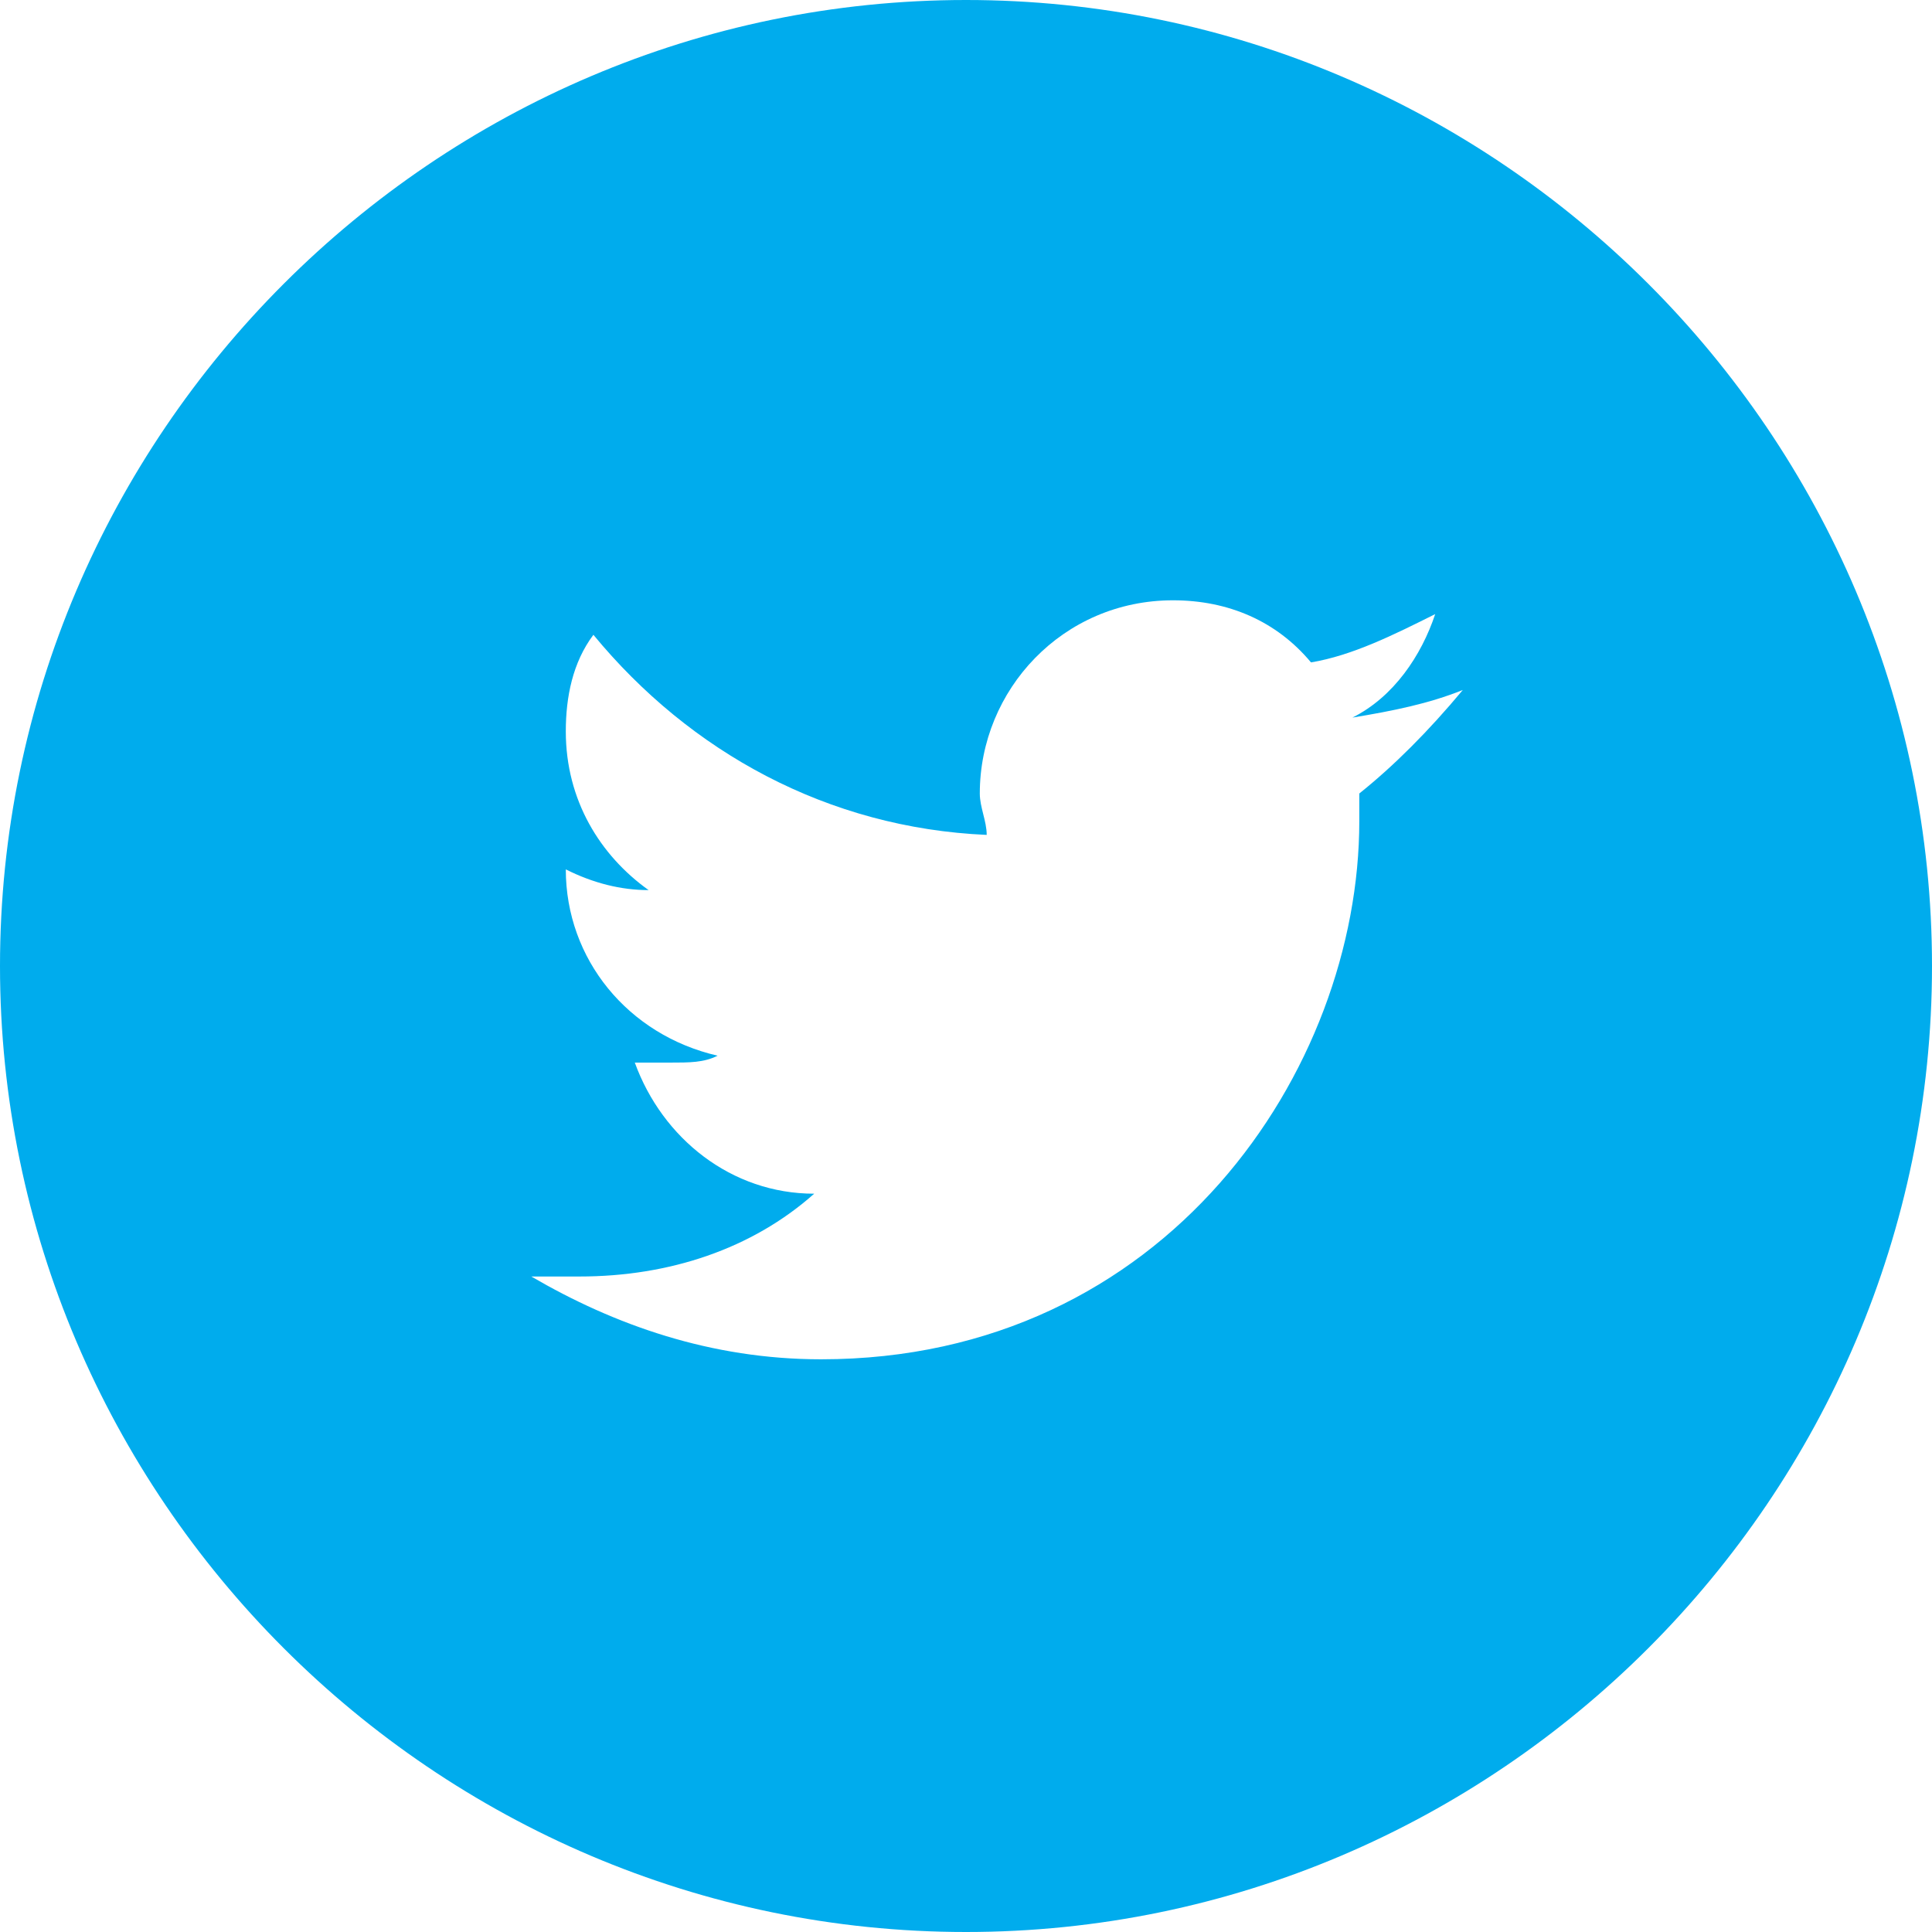
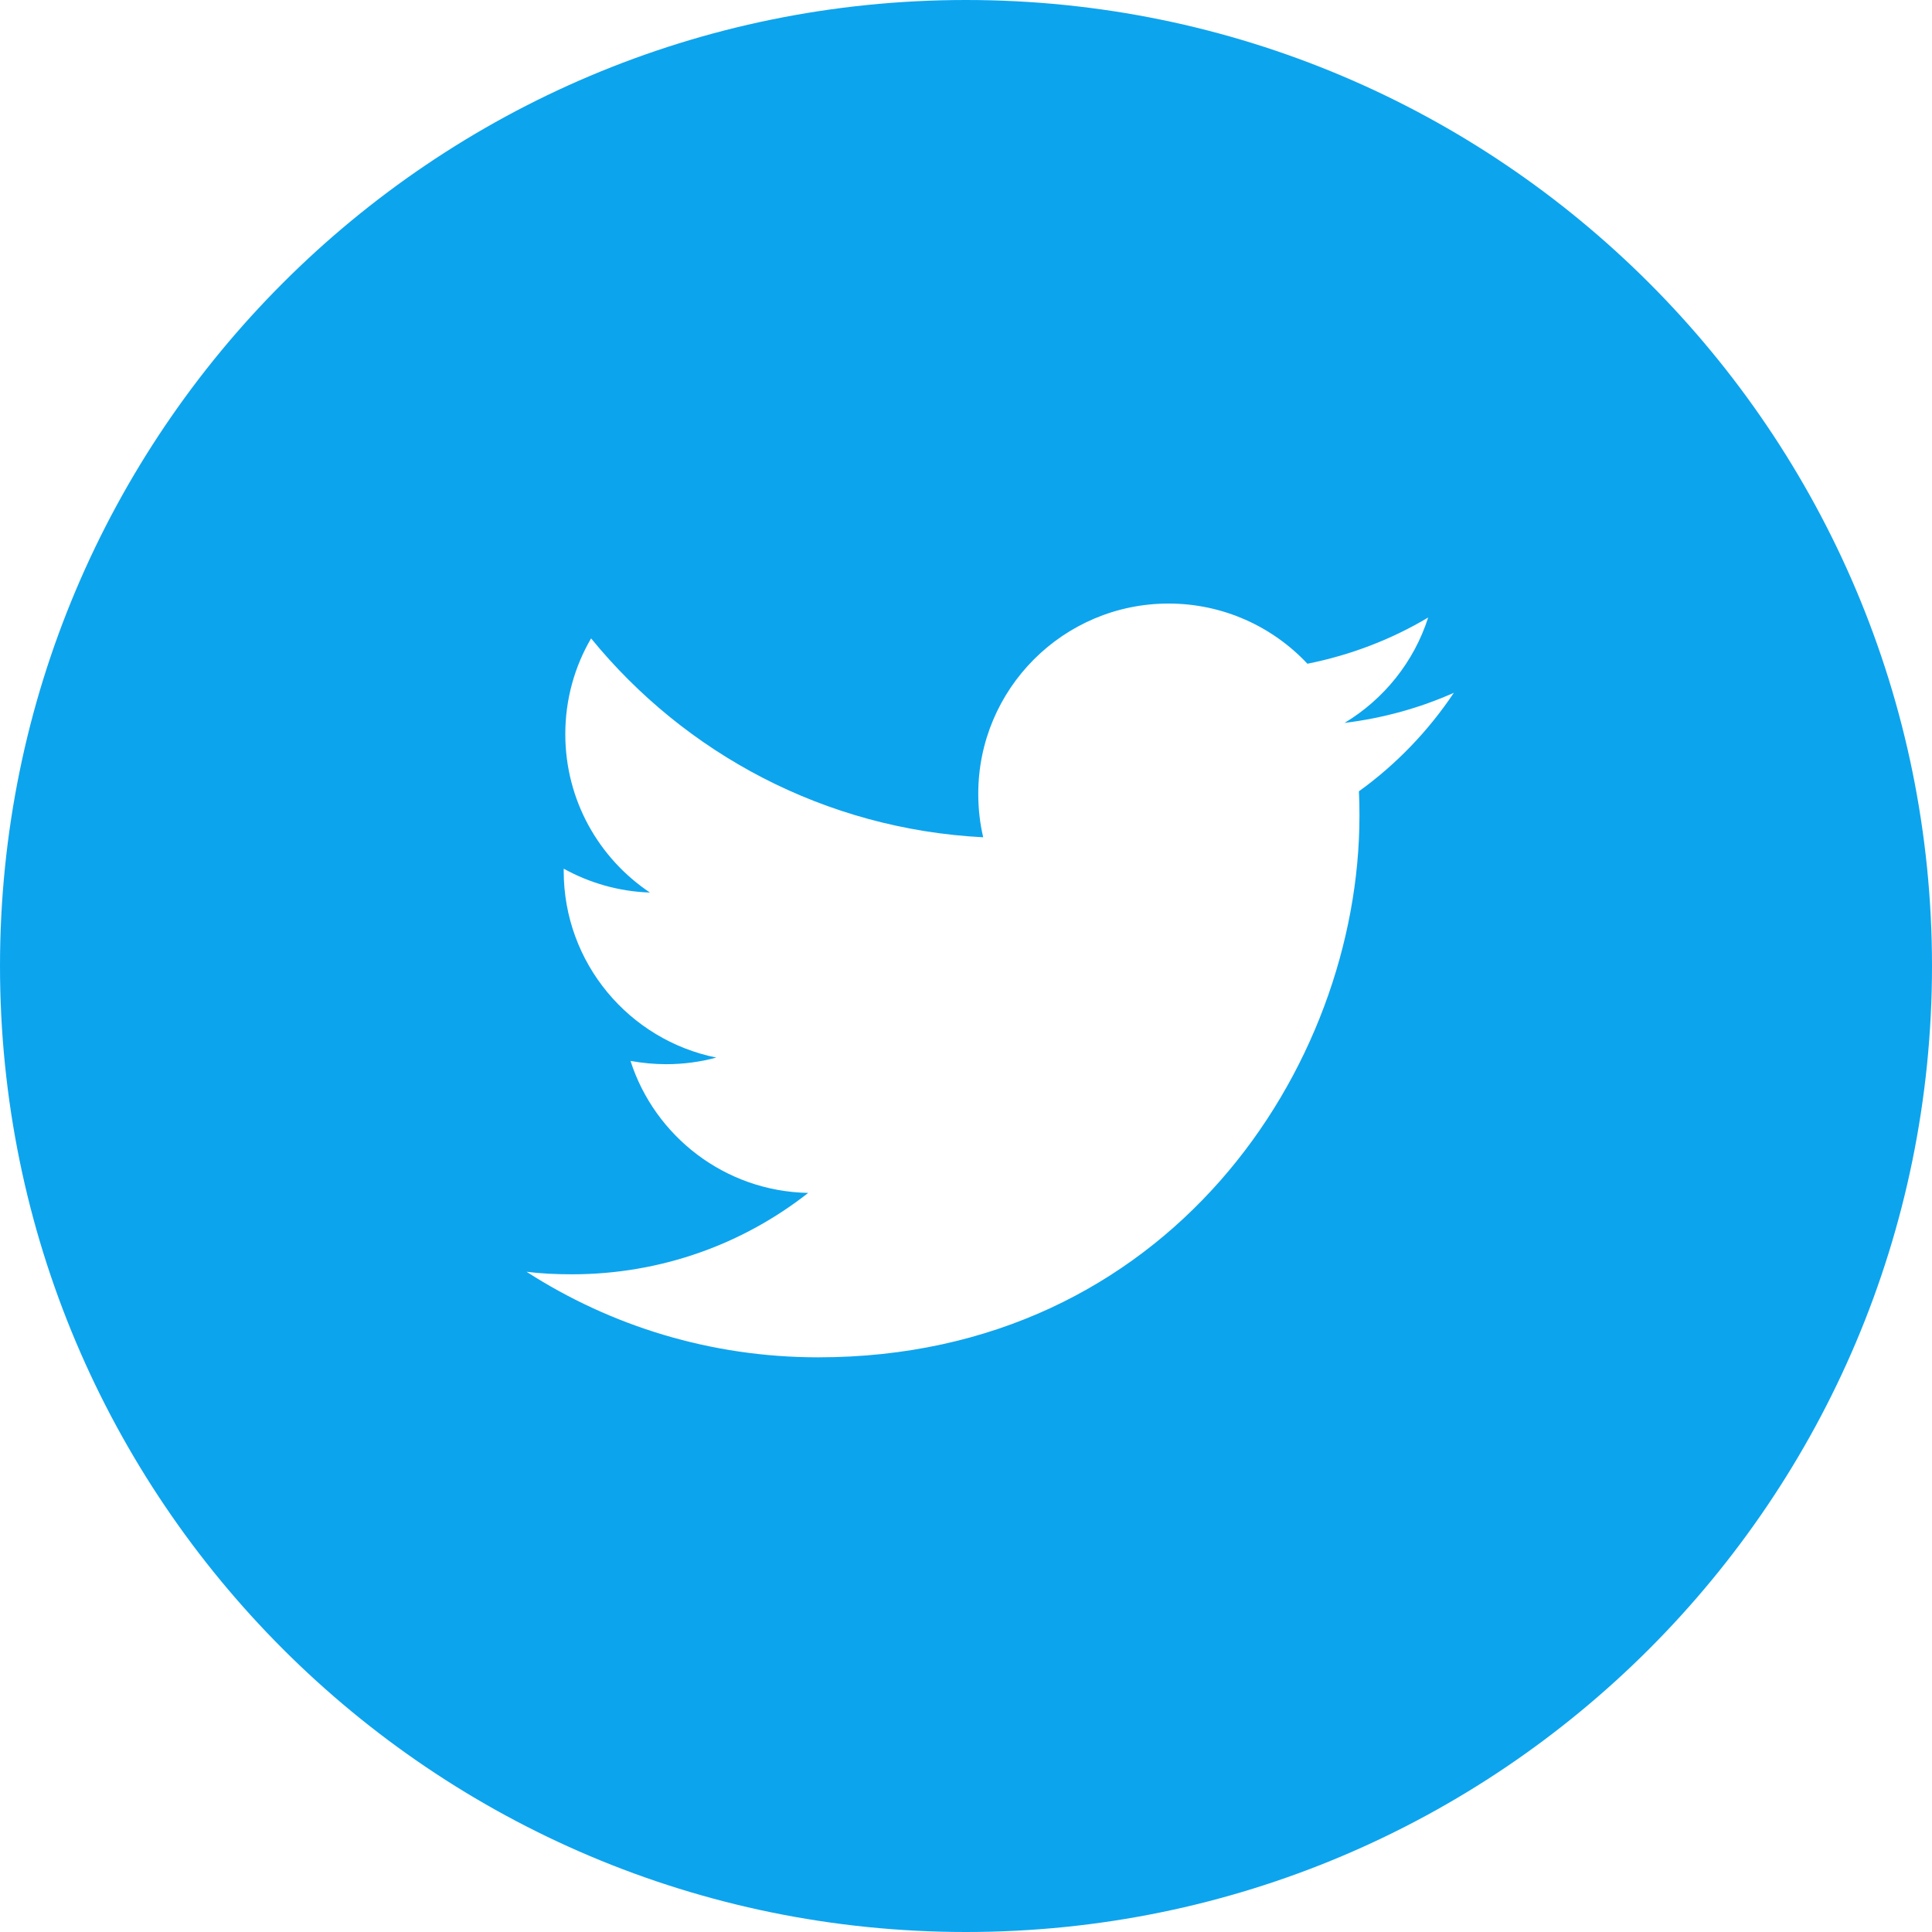
- <svg xmlns="http://www.w3.org/2000/svg" version="1.1" id="Layer_1" x="0px" y="0px" viewBox="0 0 28 28" style="enable-background:new 0 0 28 28;" xml:space="preserve">
-   <style type="text/css">
- 	.st0{fill:#00ACED;}
- </style>
-   <path class="st0" d="M14,0C6.3,0,0,6.3,0,14s6.3,14,14,14s14-6.3,14-14S21.7,0,14,0z M19.7,11.5c0,0.1,0,0.2,0,0.4  c0,3.6-2.8,7.8-7.8,7.8c-1.6,0-3-0.5-4.2-1.2c0.2,0,0.4,0,0.7,0c1.3,0,2.5-0.4,3.4-1.2c-1.2,0-2.2-0.8-2.6-1.9c0.2,0,0.3,0,0.5,0  c0.3,0,0.5,0,0.7-0.1c-1.3-0.3-2.2-1.4-2.2-2.7l0,0c0.4,0.2,0.8,0.3,1.2,0.3c-0.7-0.5-1.2-1.3-1.2-2.3c0-0.5,0.1-1,0.4-1.4  c1.4,1.7,3.4,2.8,5.7,2.9c0-0.2-0.1-0.4-0.1-0.6c0-1.5,1.2-2.8,2.8-2.8c0.8,0,1.5,0.3,2,0.9c0.6-0.1,1.2-0.4,1.8-0.7  c-0.2,0.6-0.6,1.2-1.2,1.5c0.6-0.1,1.1-0.2,1.6-0.4C20.7,10.6,20.2,11.1,19.7,11.5z" />
+ <svg xmlns="http://www.w3.org/2000/svg" width="40px" height="40px" viewBox="0 0 40 40" version="1.1">
+   <defs />
+   <g id="Faktaruta" stroke="none" stroke-width="1" fill="none" fill-rule="evenodd" transform="translate(-514, -701)">
+     <g id="Group" transform="translate(240, 699)" fill="#0DA4EE" fill-rule="nonzero">
+       <path d="M294,2 C282.954,2 274,10.954 274,22 C274,33.046 282.954,42 294,42 C305.046,42 314,33.046 314,22 C314,10.954 305.046,2 294,2 Z M302.135,18.383 C302.144,18.554 302.146,18.725 302.146,18.892 C302.146,24.1 298.185,30.102 290.94,30.102 C288.715,30.102 286.644,29.452 284.902,28.331 C285.208,28.369 285.523,28.383 285.842,28.383 C287.688,28.383 289.385,27.756 290.733,26.698 C289.01,26.665 287.556,25.527 287.054,23.965 C287.294,24.008 287.54,24.033 287.794,24.033 C288.152,24.033 288.502,23.985 288.831,23.896 C287.029,23.533 285.671,21.942 285.671,20.033 L285.671,19.985 C286.202,20.279 286.81,20.458 287.456,20.479 C286.398,19.771 285.704,18.567 285.704,17.198 C285.704,16.477 285.898,15.798 286.238,15.217 C288.181,17.6 291.081,19.167 294.356,19.335 C294.288,19.046 294.254,18.746 294.254,18.435 C294.254,16.262 296.017,14.496 298.194,14.496 C299.325,14.496 300.35,14.975 301.069,15.742 C301.967,15.562 302.808,15.238 303.569,14.785 C303.275,15.704 302.652,16.477 301.837,16.967 C302.635,16.869 303.394,16.658 304.1,16.344 C303.573,17.133 302.904,17.829 302.135,18.383 Z" id="Shape" />
+     </g>
+   </g>
</svg>
